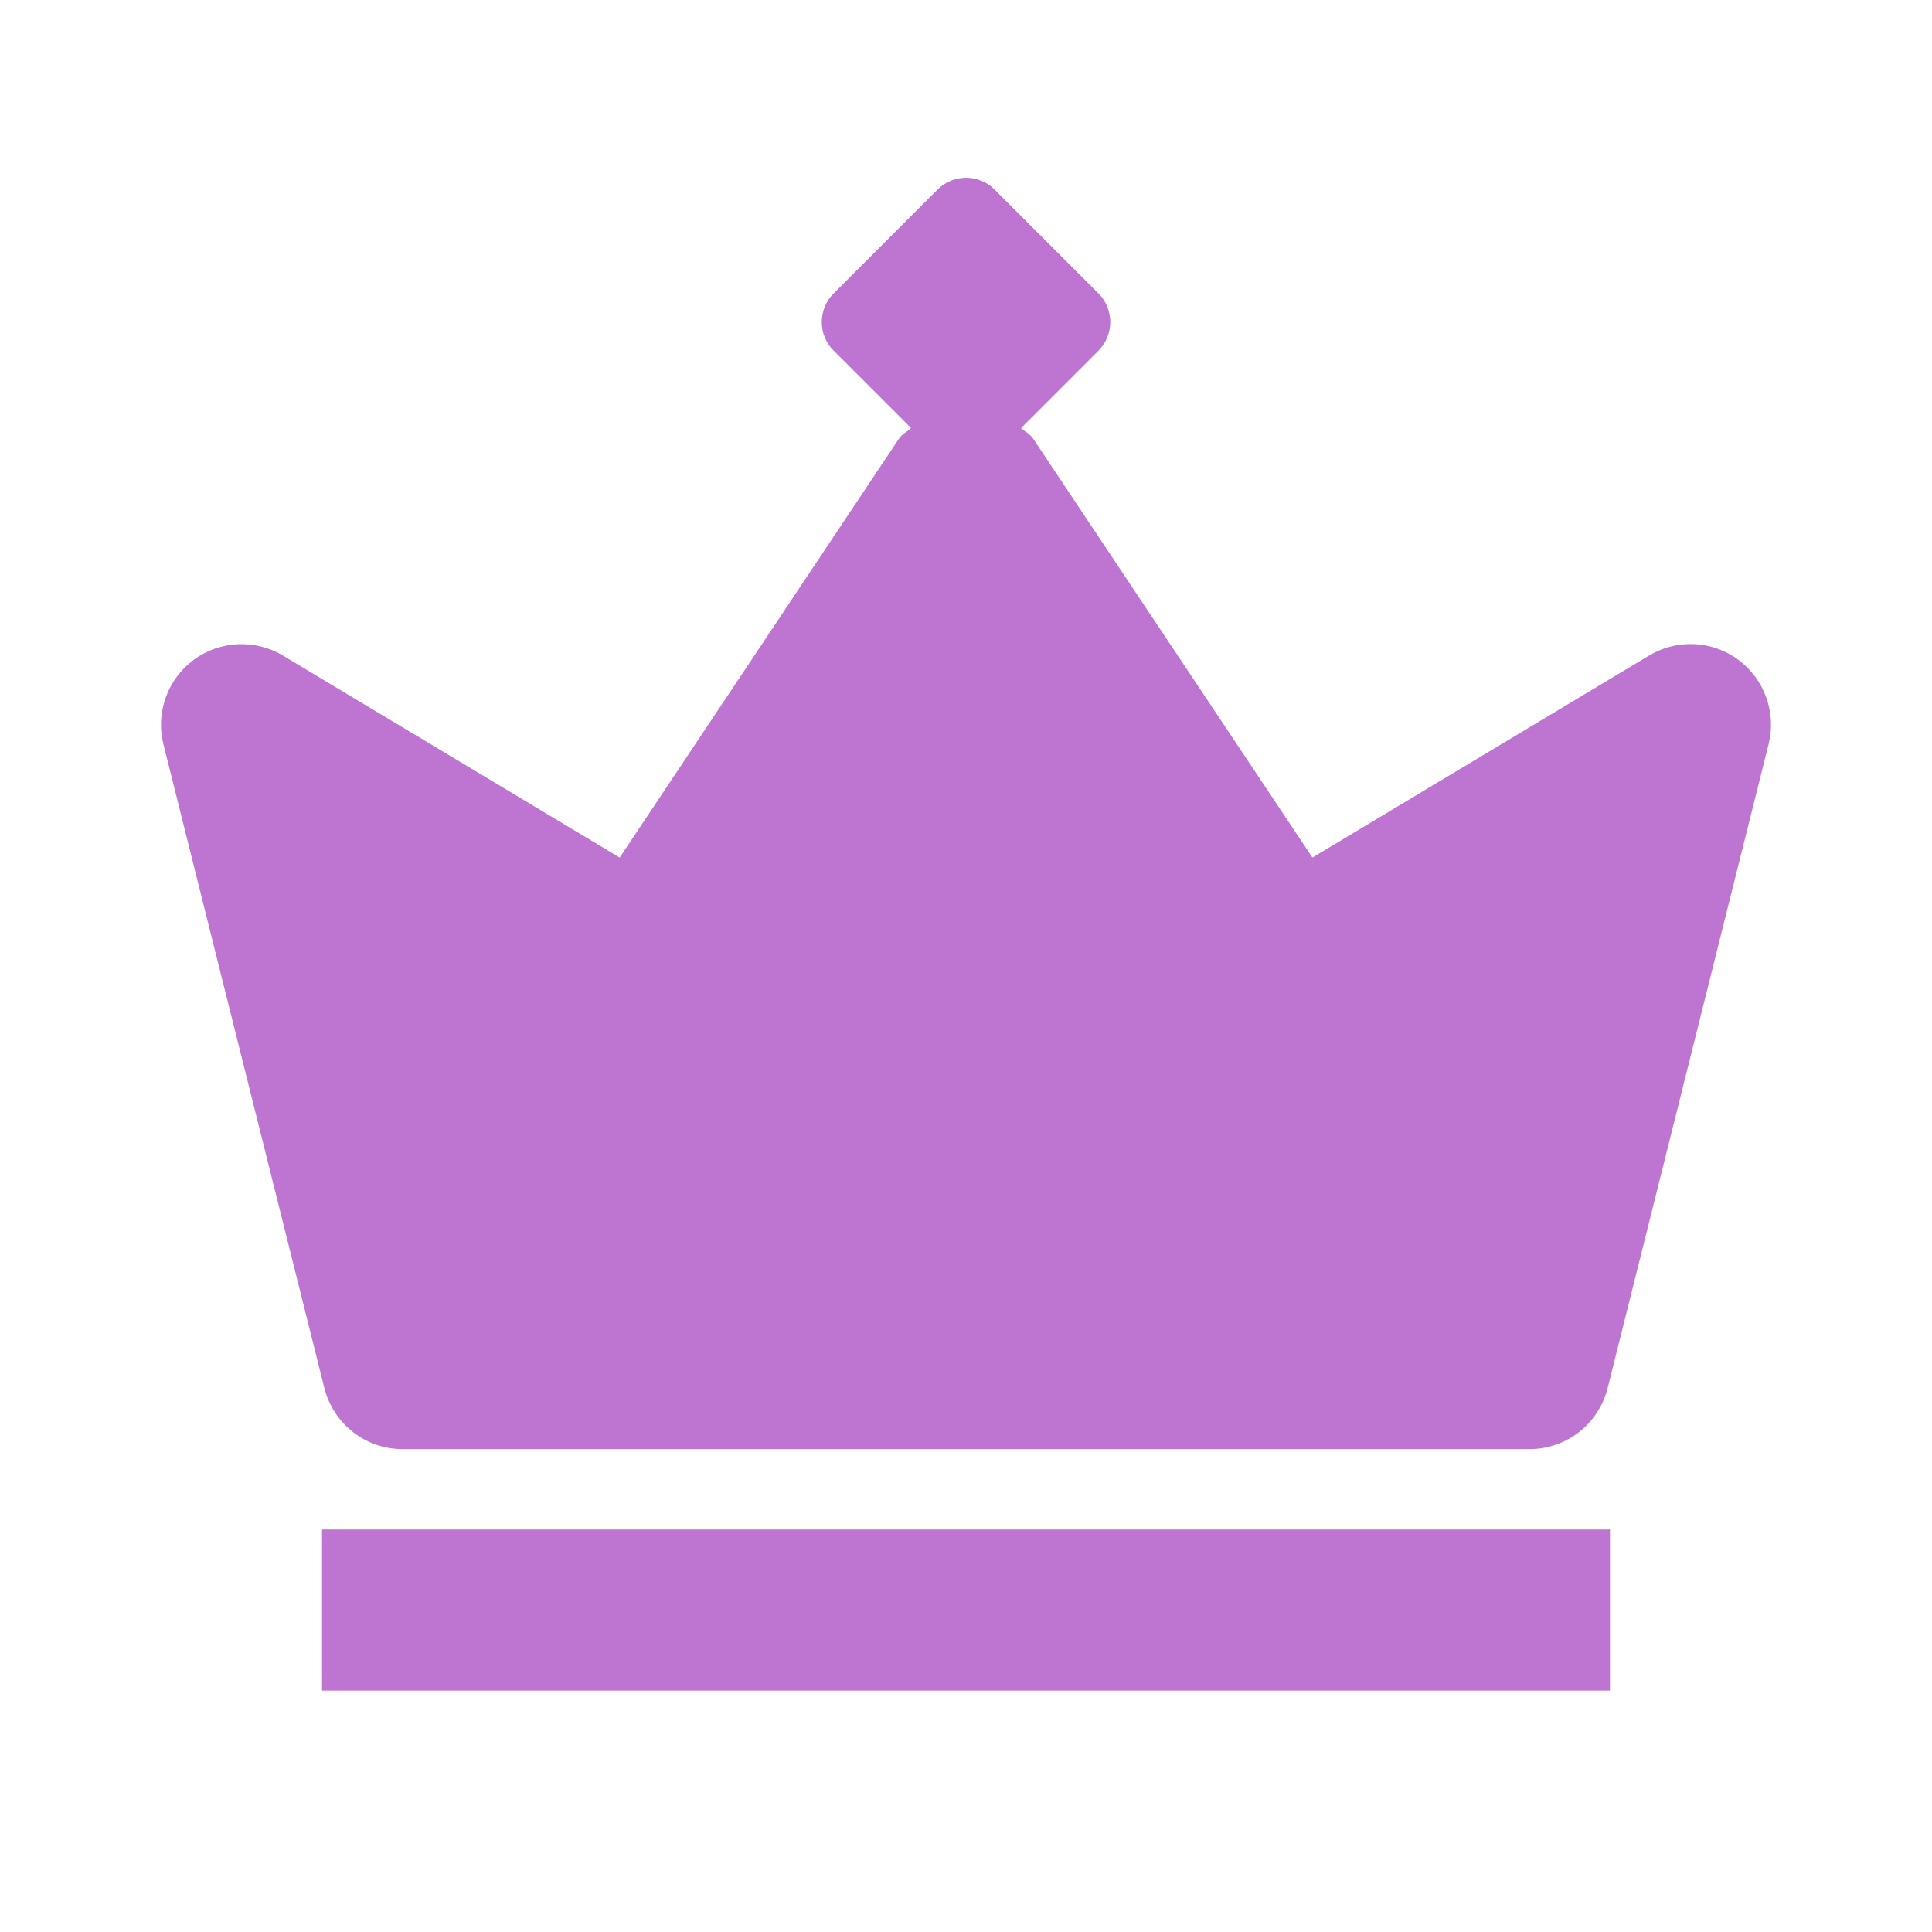
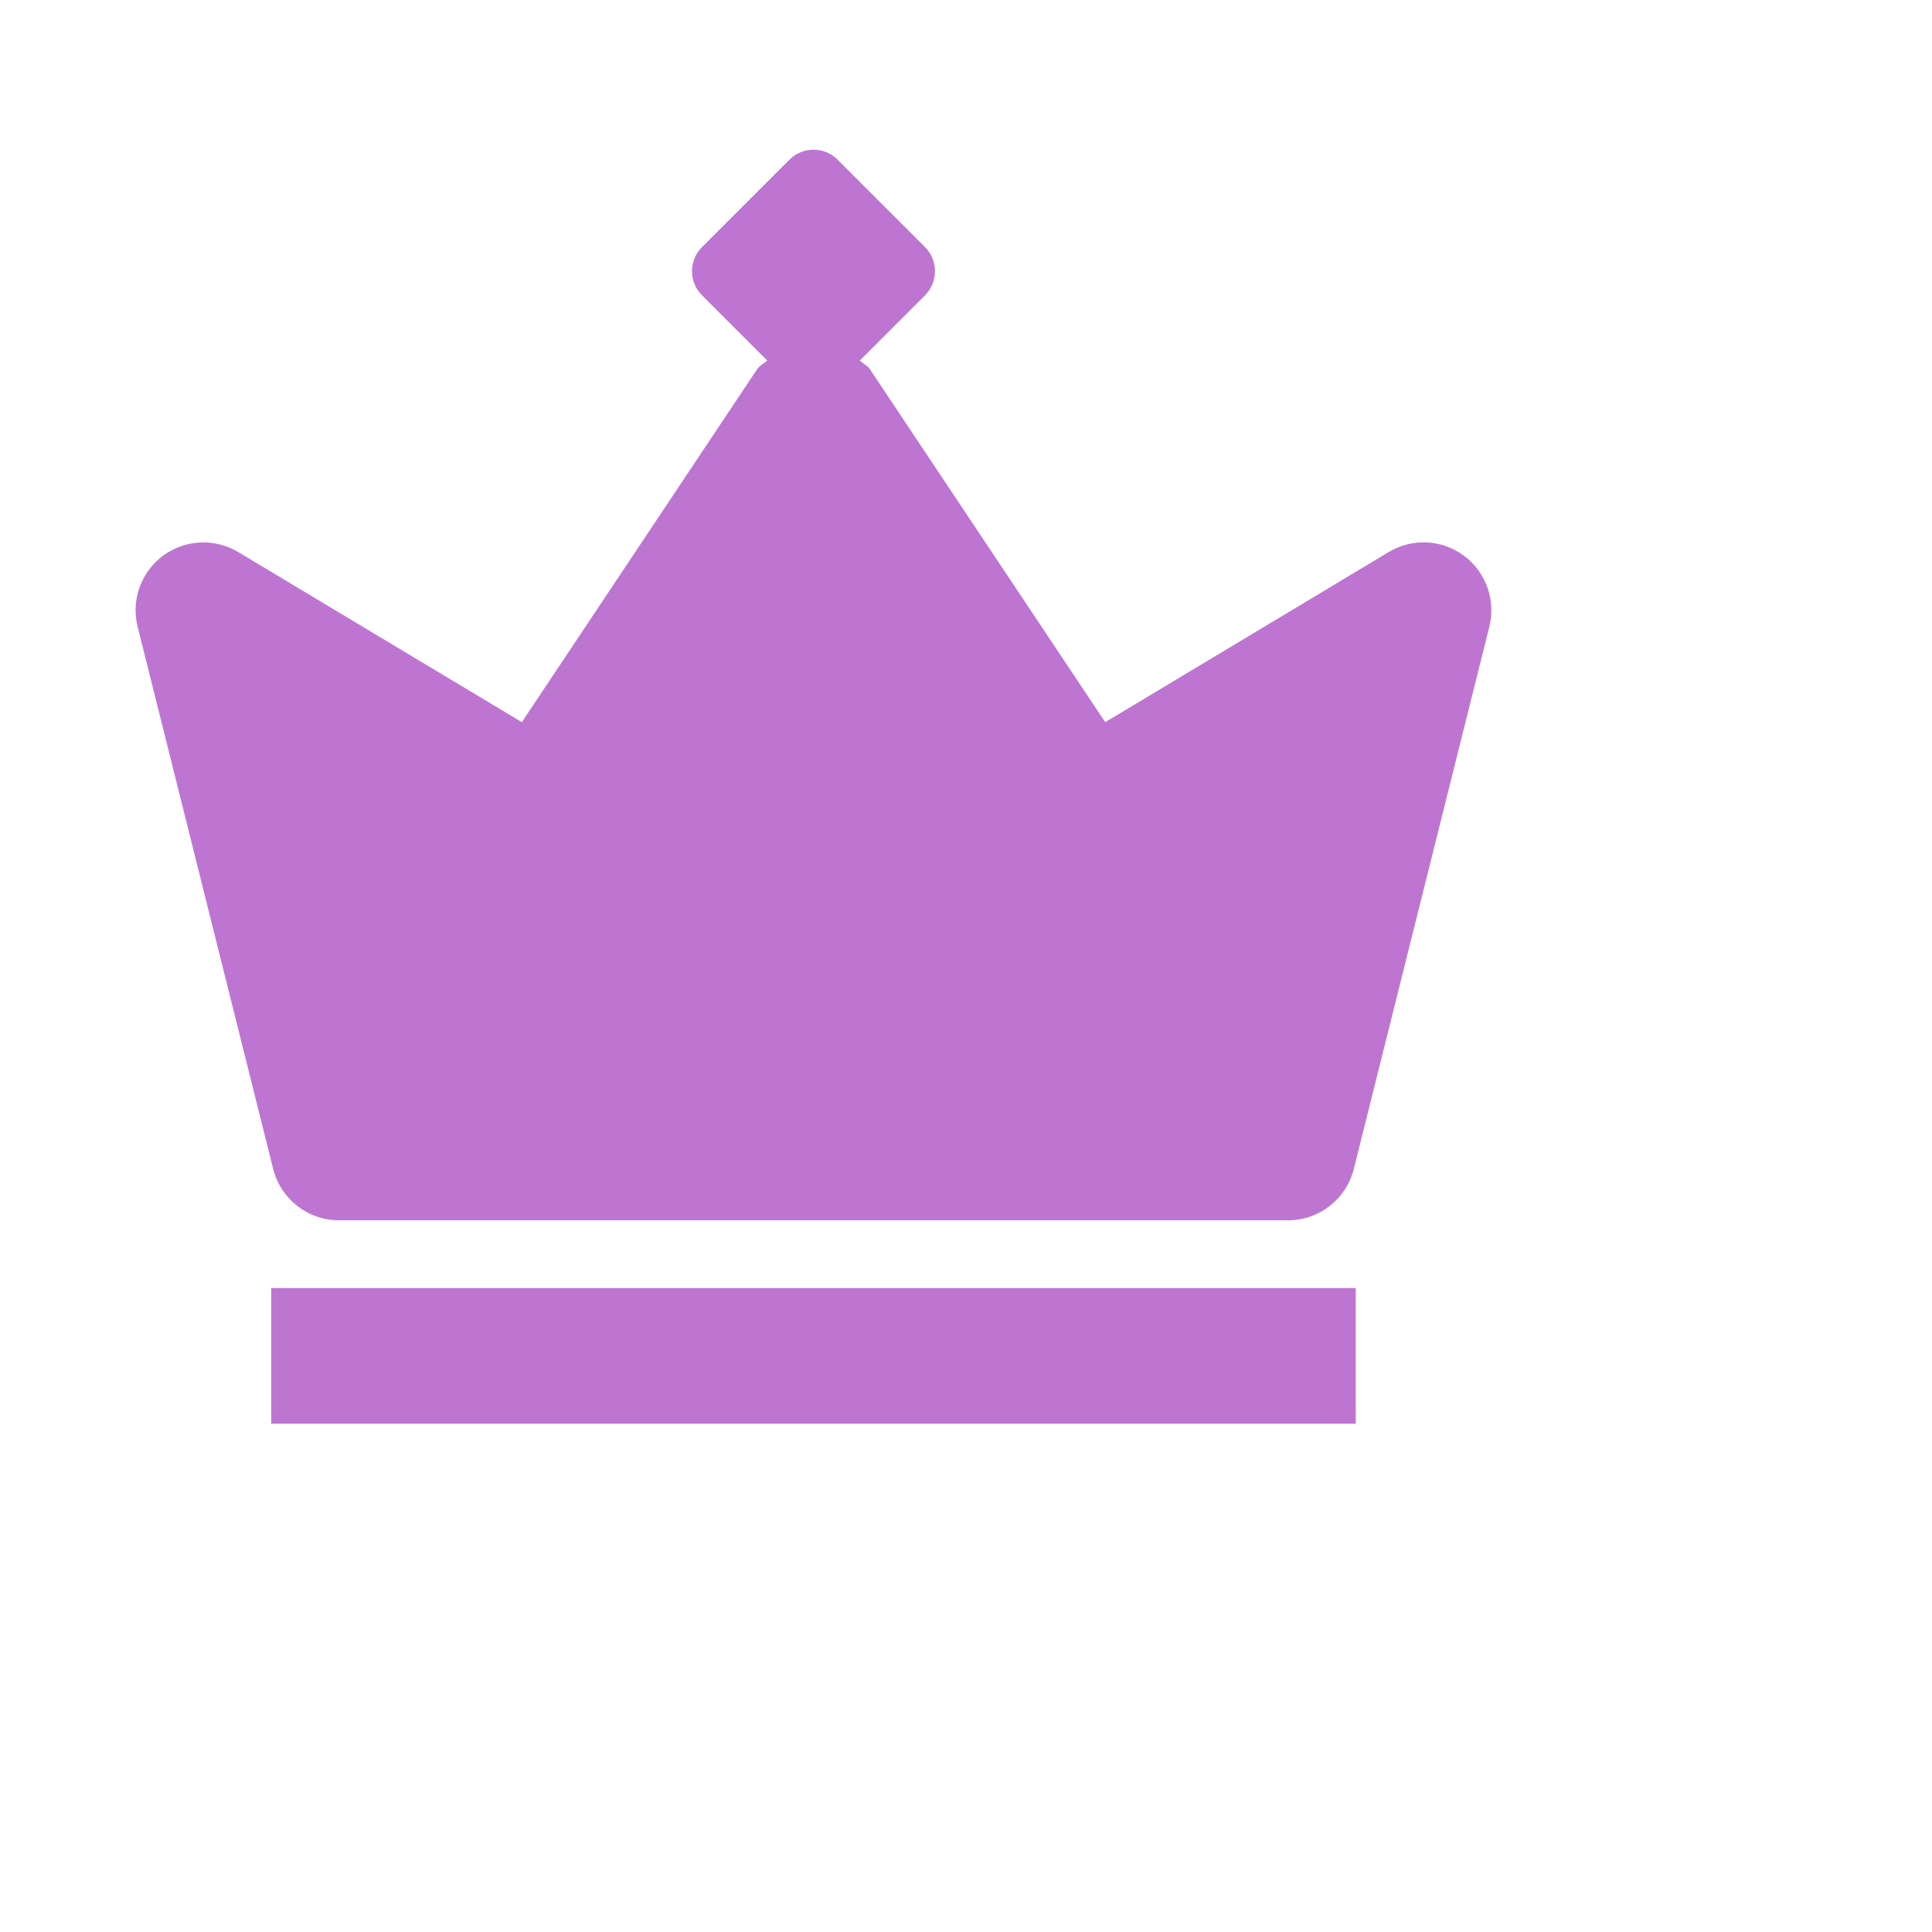
- <svg xmlns="http://www.w3.org/2000/svg" width="24" height="24" viewBox="0 0 16 16">
+ <svg xmlns="http://www.w3.org/2000/svg" width="24" height="24" viewBox="0 0 19 19">
  <path fill-rule="evenodd" clip-rule="evenodd" d="M13.657 5.429C13.888 5.29 14.181 5.304 14.397 5.465C14.613 5.626 14.712 5.901 14.647 6.162L13.314 11.495C13.239 11.793 12.973 12.001 12.667 12.001H3.333C3.027 12.001 2.761 11.792 2.686 11.495L1.353 6.162C1.288 5.901 1.387 5.626 1.603 5.465C1.82 5.305 2.112 5.291 2.343 5.429L5.132 7.102L7.446 3.631C7.462 3.607 7.484 3.591 7.506 3.576C7.519 3.566 7.533 3.557 7.545 3.545L6.903 2.903C6.773 2.773 6.773 2.561 6.903 2.431L7.765 1.569C7.894 1.44 8.107 1.44 8.236 1.569L9.098 2.431C9.227 2.561 9.227 2.773 9.098 2.903L8.456 3.545C8.468 3.557 8.482 3.567 8.495 3.576C8.517 3.592 8.539 3.607 8.555 3.631L10.869 7.102L13.657 5.429ZM2.667 12.667H13.333V14.001H2.667V12.667Z" fill="#be75d1" />
</svg>
